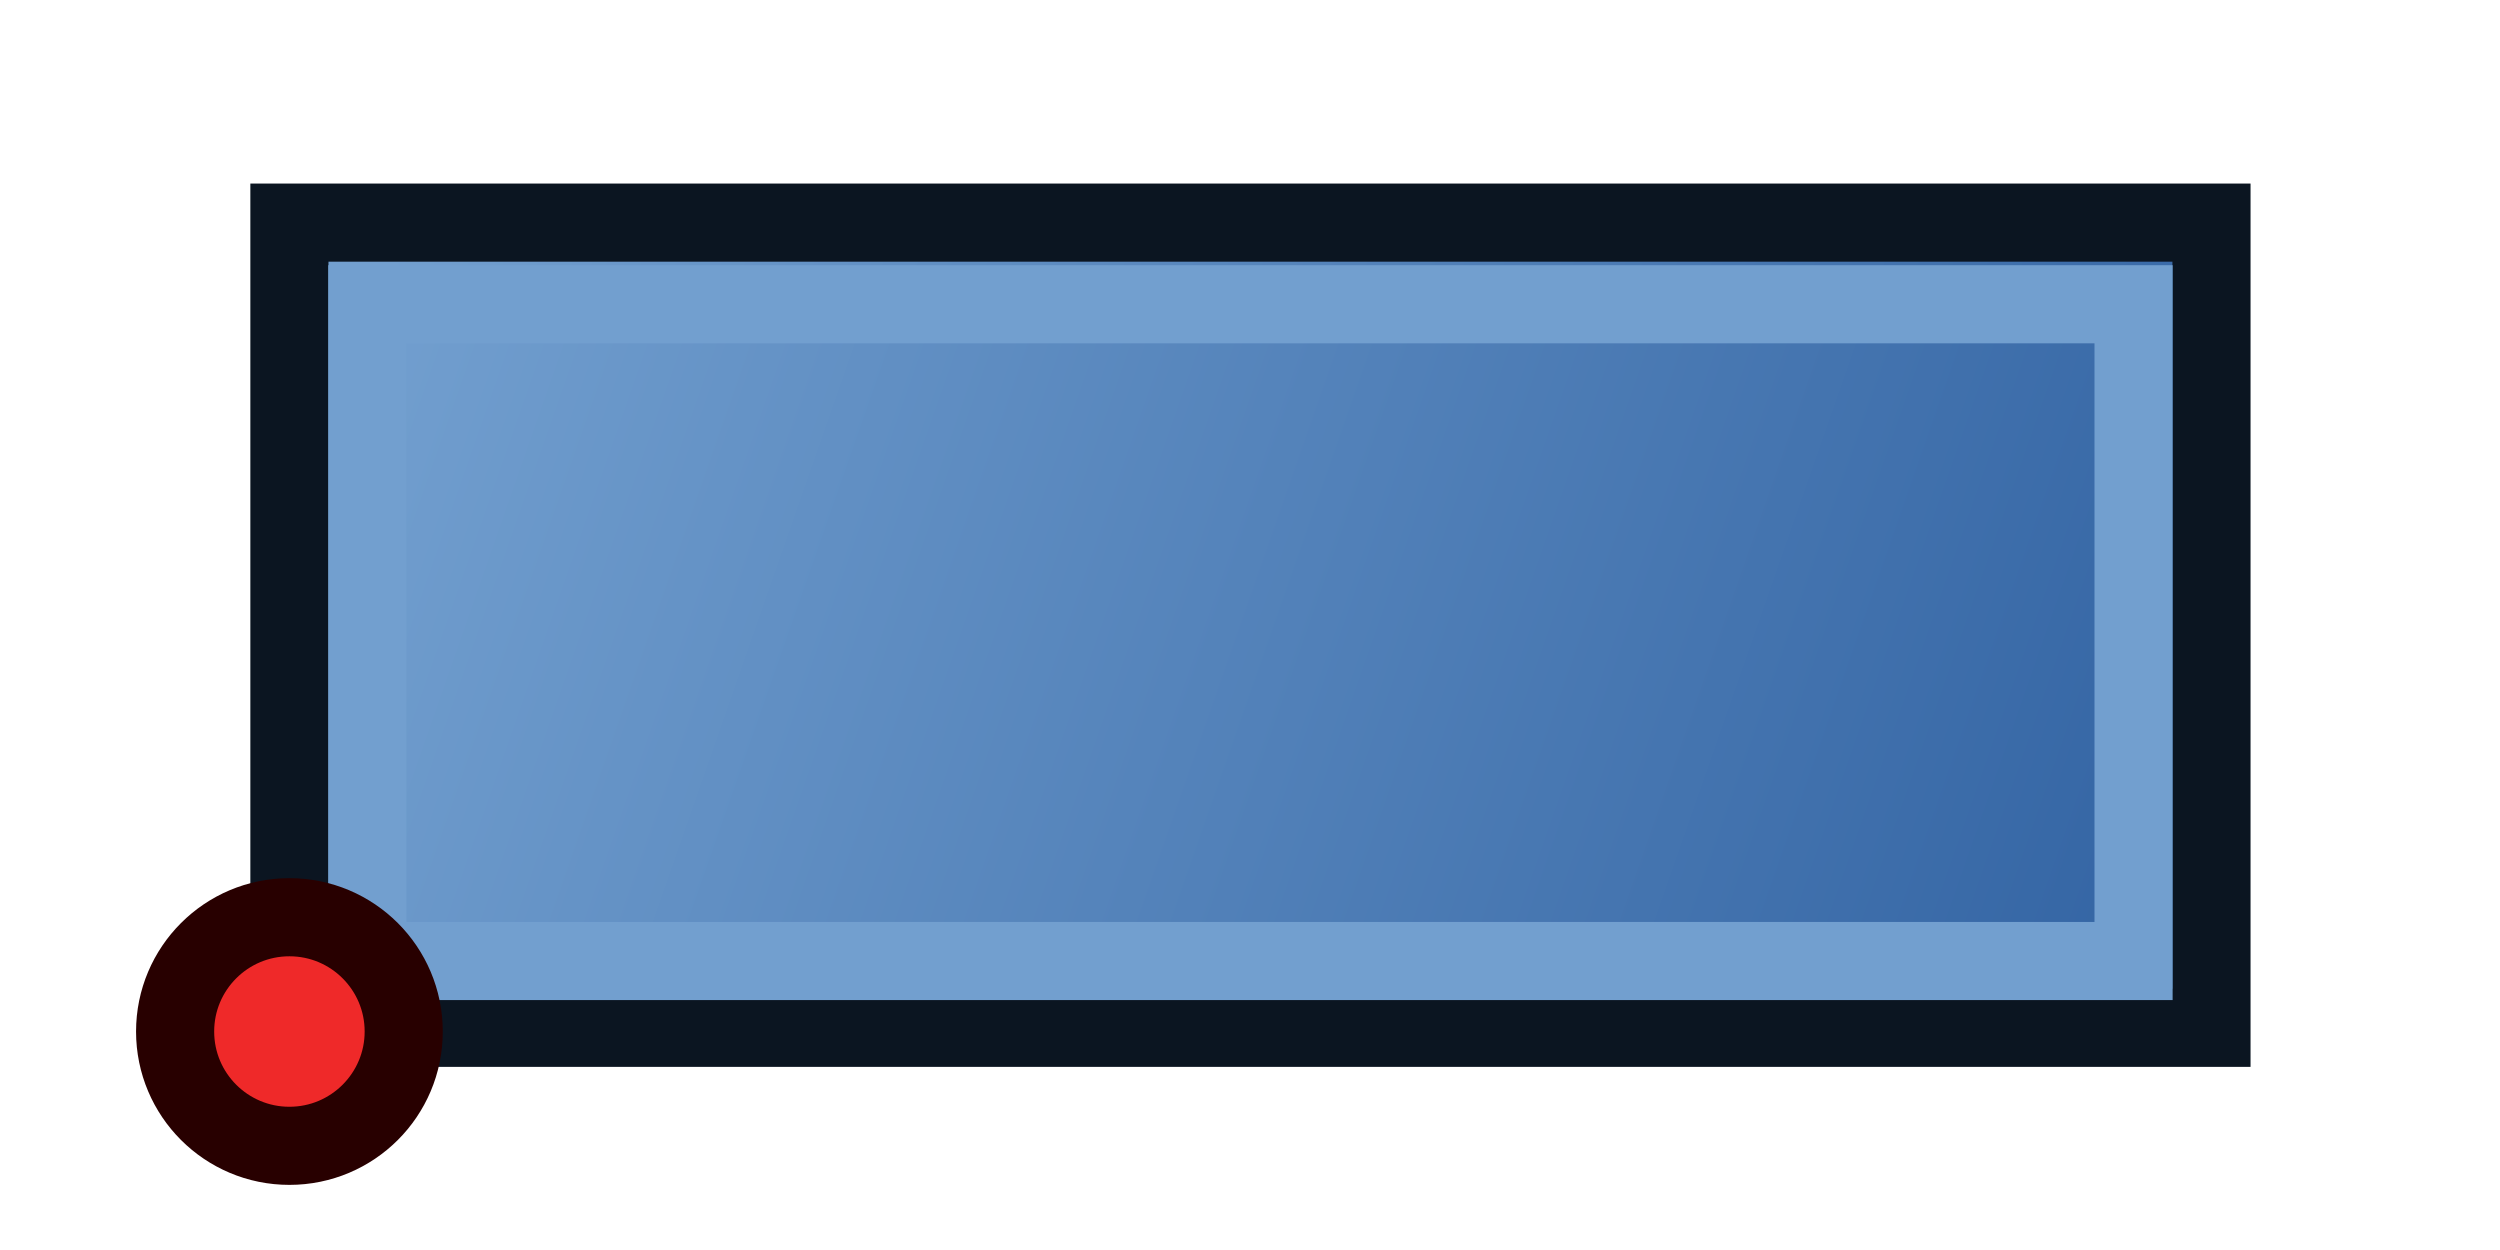
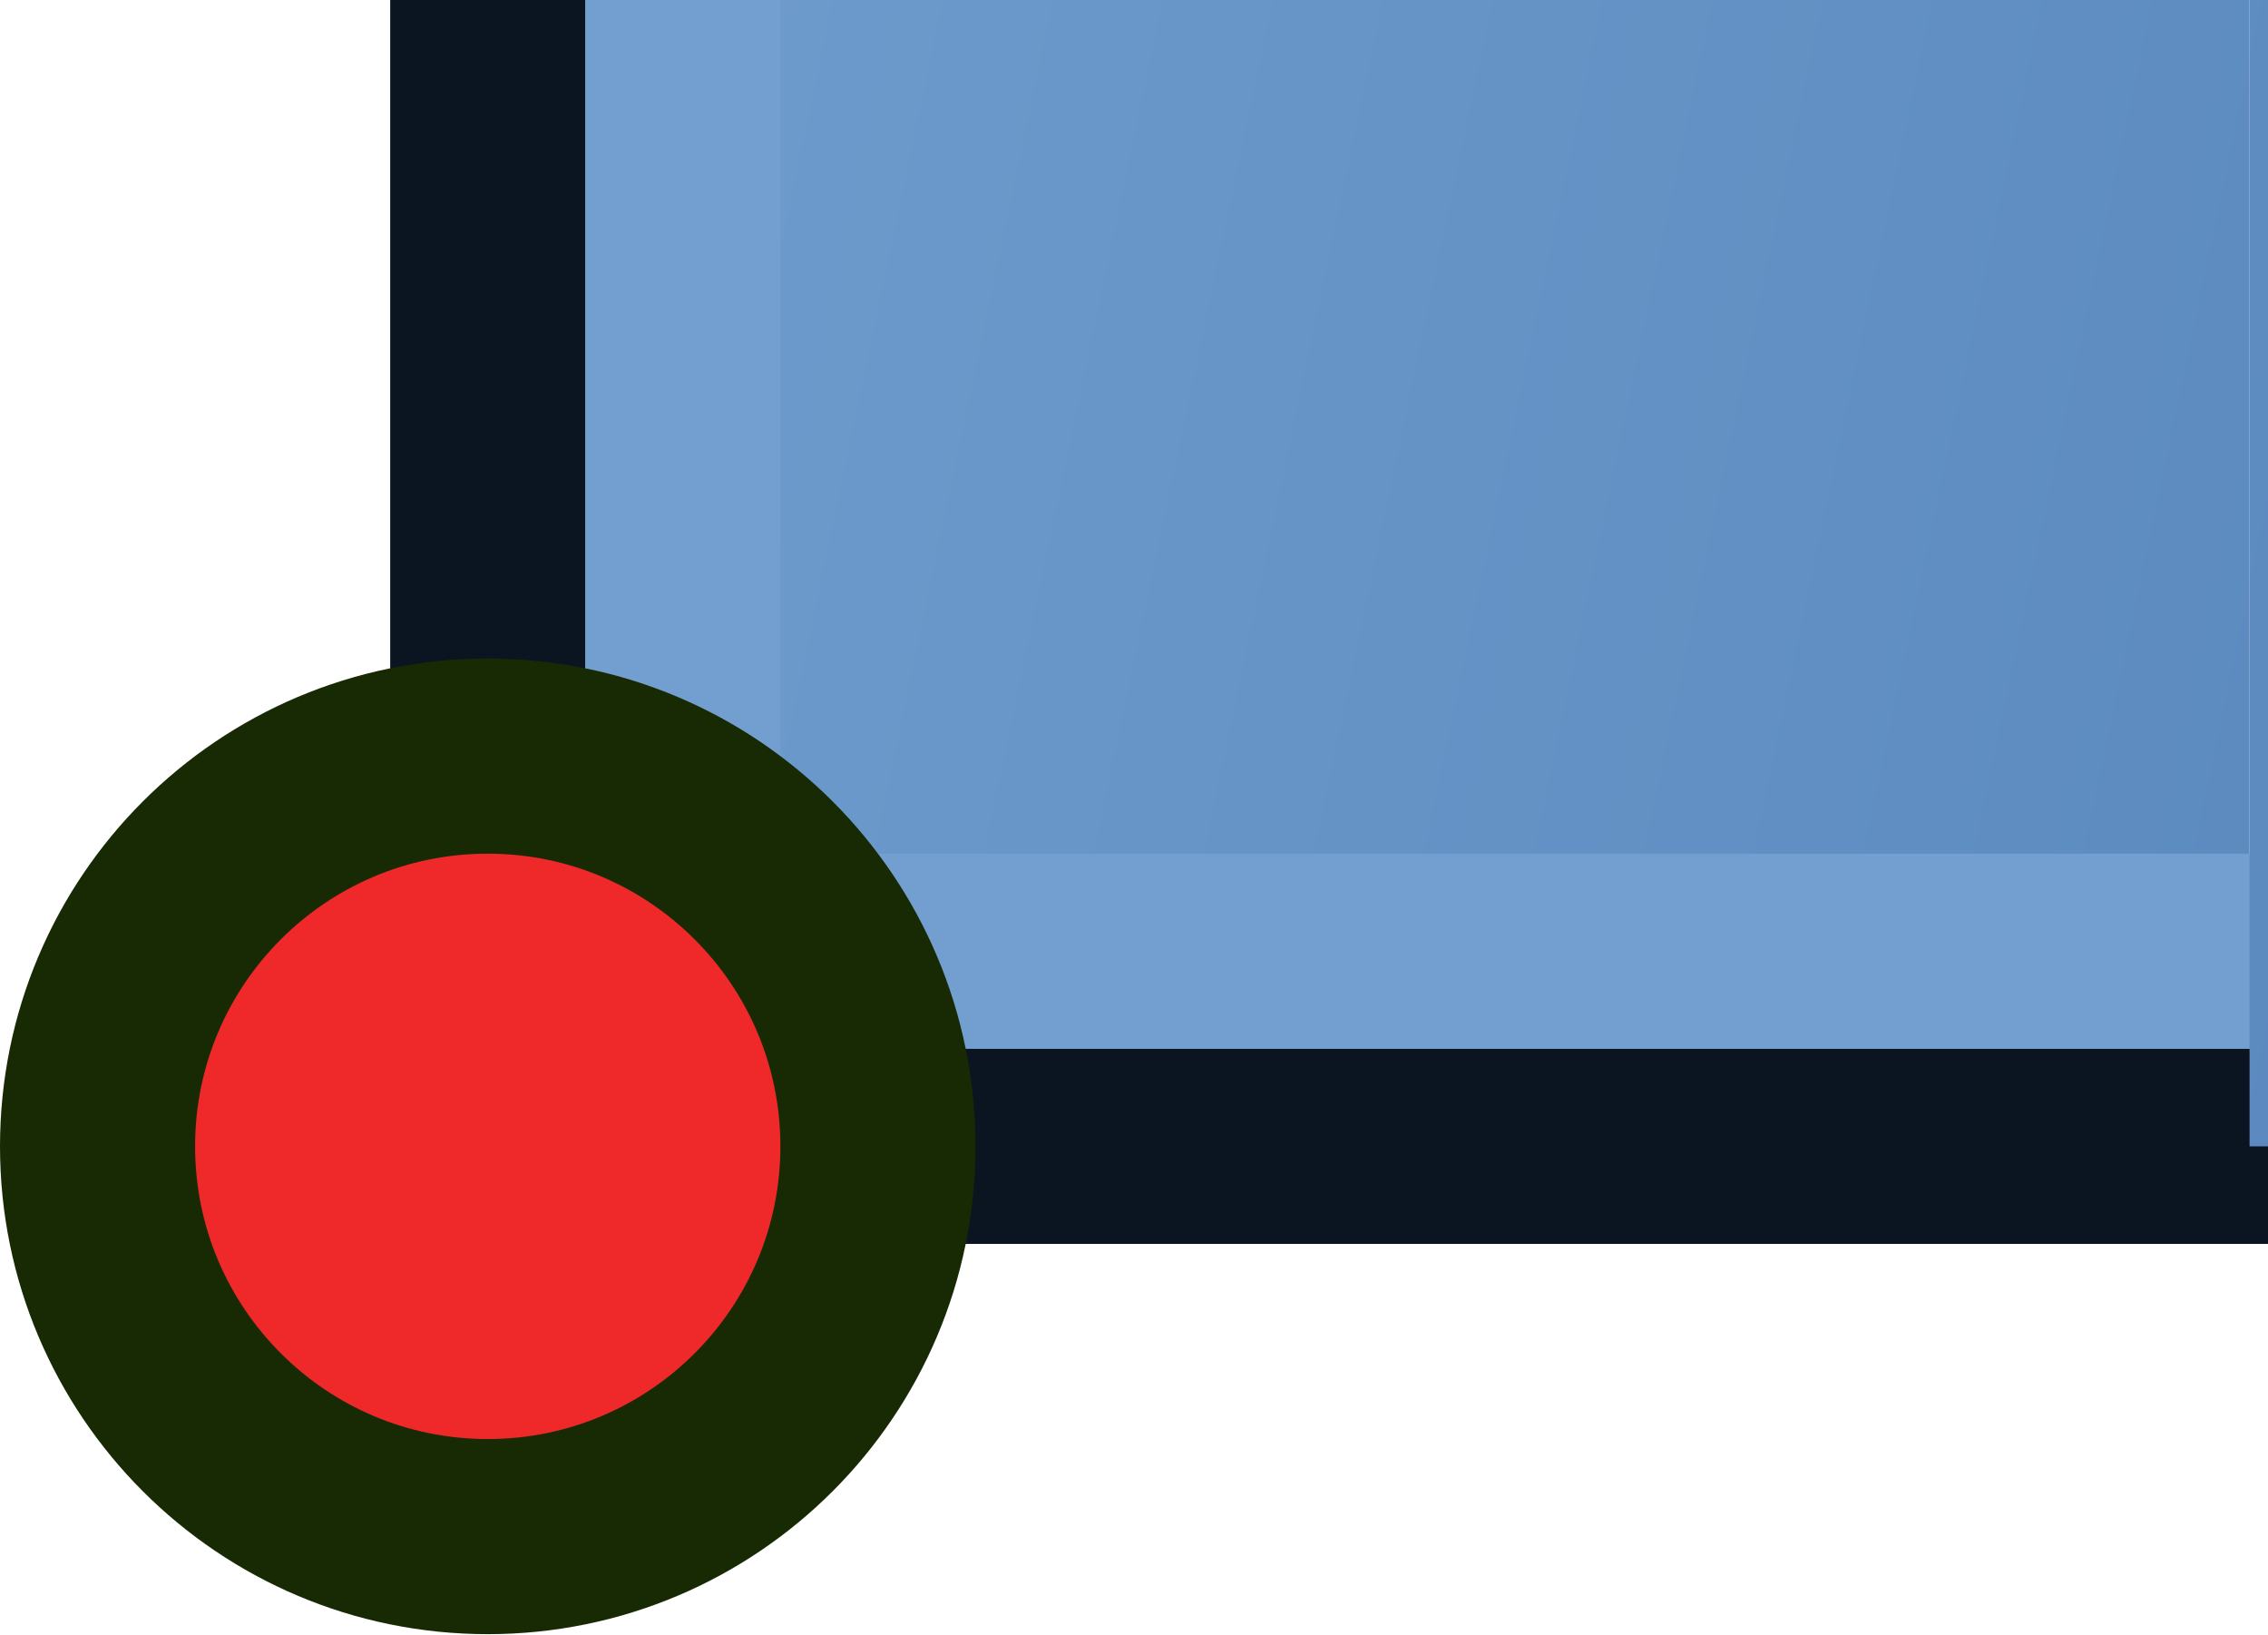
- <svg xmlns="http://www.w3.org/2000/svg" xmlns:xlink="http://www.w3.org/1999/xlink" width="64" height="32" viewBox="0 0 64 32" version="1.1" id="svg1" xml:space="preserve">
+ <svg xmlns="http://www.w3.org/2000/svg" xmlns:xlink="http://www.w3.org/1999/xlink" width="23.25" height="16.75" viewBox="0 0 23.25 16.75" version="1.1" id="svg1" xml:space="preserve">
  <defs id="defs1">
    <linearGradient id="linearGradient1">
      <stop style="stop-color:#729fcf;stop-opacity:1;" offset="0" id="stop1" />
      <stop style="stop-color:#3465a4;stop-opacity:1;" offset="1" id="stop2" />
    </linearGradient>
-     <linearGradient xlink:href="#linearGradient1" id="linearGradient2" x1="9.164" y1="8.502" x2="54.86" y2="24.46" gradientUnits="userSpaceOnUse" />
-     <linearGradient id="linearGradient3354">
-       <stop id="stop3356" offset="0" style="stop-color:#2157c7;stop-opacity:1;" />
-       <stop id="stop3358" offset="1" style="stop-color:#6daaff;stop-opacity:1;" />
-     </linearGradient>
-     <linearGradient xlink:href="#linearGradient3895" id="linearGradient3036" gradientUnits="userSpaceOnUse" x1="56.172" y1="29.28" x2="21.69" y2="36.08" gradientTransform="matrix(0,-1.45,1.470588,0,-15.05882,91.45)" />
-     <linearGradient id="linearGradient3895">
-       <stop id="stop3897" offset="0" style="stop-color:#729fcf;stop-opacity:1;" />
-       <stop id="stop3899" offset="1" style="stop-color:#204a87;stop-opacity:1;" />
-     </linearGradient>
-     <linearGradient xlink:href="#linearGradient3895" id="linearGradient3918-3" gradientUnits="userSpaceOnUse" gradientTransform="matrix(0,-0.58,0.5882353,0,13.17647,38.38)" x1="56.172" y1="29.28" x2="21.69" y2="36.08" />
-     <linearGradient xlink:href="#linearGradient3895" id="linearGradient3029-6" gradientUnits="userSpaceOnUse" gradientTransform="matrix(0.58,0,0,0.5882353,25.62,13.17647)" x1="56.172" y1="29.28" x2="21.69" y2="36.08" />
-     <linearGradient y2="52.4" x2="-23.483" y1="11.6" x1="45.483" gradientTransform="matrix(0,-0.2169134,0.2199932,0,4.929667,29.6984)" gradientUnits="userSpaceOnUse" id="linearGradient3154" xlink:href="#linearGradient3895" />
-     <linearGradient y2="66" x2="-9.69" y1="-2" x1="31.69" gradientTransform="matrix(-0.2169134,0,0,0.2199932,14.3555,20.27257)" gradientUnits="userSpaceOnUse" id="linearGradient3156" xlink:href="#linearGradient3895" />
-     <linearGradient y2="66" x2="31.69" y1="-2" x1="-9.69" gradientTransform="matrix(0.2169134,0,0,0.2199932,9.583405,20.27257)" gradientUnits="userSpaceOnUse" id="linearGradient3158" xlink:href="#linearGradient3895" />
-     <linearGradient y2="52.4" x2="45.483" y1="11.6" x1="-23.483" gradientTransform="matrix(0,0.2169134,0.2199932,0,4.929667,24.9263)" gradientUnits="userSpaceOnUse" id="linearGradient3160" xlink:href="#linearGradient3895" />
-     <linearGradient gradientUnits="userSpaceOnUse" y2="52" x2="44" y1="12" x1="20" id="linearGradient3936" xlink:href="#linearGradient3895" gradientTransform="matrix(0.3739885,0,0,0.3739885,0.00181846,15.34472)" />
+     <linearGradient xlink:href="#linearGradient1" id="linearGradient6" gradientUnits="userSpaceOnUse" gradientTransform="matrix(1.274503,0,0,2.120611,-3.443121,-7.086267)" x1="9.164" y1="8.502" x2="54.86" y2="24.46" />
+     <linearGradient xlink:href="#linearGradient1" id="linearGradient7" gradientUnits="userSpaceOnUse" gradientTransform="matrix(1.274503,0,0,2.120611,-3.443121,-7.086267)" x1="9.164" y1="8.502" x2="54.86" y2="24.46" />
+     <linearGradient xlink:href="#linearGradient1" id="linearGradient9" gradientUnits="userSpaceOnUse" gradientTransform="matrix(1.274503,0,0,2.120611,-3.443121,-7.086267)" x1="9.164" y1="8.502" x2="54.86" y2="24.46" />
+     <linearGradient xlink:href="#linearGradient1" id="linearGradient10" gradientUnits="userSpaceOnUse" gradientTransform="matrix(1.274503,0,0,2.120611,-3.443121,-7.086267)" x1="9.164" y1="8.502" x2="54.86" y2="24.46" />
  </defs>
-   <rect style="opacity:0.997;fill:url(#linearGradient2);stroke:#0b1521;stroke-width:2;stroke-linecap:square;stroke-dasharray:none" id="rect1" width="49.205" height="20.613" x="7.409" y="5.699" ry="0" />
-   <rect style="opacity:0.997;fill:none;fill-opacity:1;stroke:#729fcf;stroke-width:2;stroke-linecap:square;stroke-dasharray:none" id="rect2" width="45.215" height="16.813" x="9.404" y="7.789" />
-   <ellipse style="opacity:0.997;fill:#ef2929;stroke:#280000;stroke-width:2;stroke-linecap:square;stroke-dasharray:none" id="path3" cx="7.409" cy="26.407" rx="2.926" ry="2.926" />
-   <g transform="matrix(0.05154059,0,0,0.05154059,-82.79811,-36.39762)" id="g4351" />
+   <g id="g91" transform="translate(-1,-34.25)">
+     <g id="g85">
+       <path d="M 24.061,34.25 H 6 V 46 h 18.061 z" style="opacity:0.997;fill:url(#linearGradient6);stroke-linecap:square" id="path78" />
+       <path d="M 24.25,45 H 7 V 34.25 H 5 V 47 h 19.25 z" style="opacity:0.997;fill:#0b1521;stroke-linecap:square" id="path48" />
+       <path d="M 24.25,43 H 9 V 34.25 H 7 V 45 h 17.25 z" style="opacity:0.997;fill:#729fcf;stroke-linecap:square" id="path65" />
+     </g>
+     <circle style="opacity:0.997;fill:#ef2929;stroke:#172a04;stroke-width:2;stroke-linecap:square;stroke-dasharray:none" id="path3-51" cx="6" cy="46" r="4" />
+   </g>
+   <g id="g90" transform="translate(-1,-34.25)">
+     <g id="g84">
+       <path d="M 24.061,17.25 H 6 v 17 h 18.061 z" style="opacity:0.997;fill:url(#linearGradient7);stroke-linecap:square" id="path76" />
+       <path d="m 5,34.25 h 2 v -17 H 5 Z" style="opacity:0.997;fill:#0b1521;stroke-linecap:square" id="path49" />
+       <path d="m 7,34.25 h 2 v -17 H 7 Z" style="opacity:0.997;fill:#729fcf;stroke-linecap:square" id="path66" />
+     </g>
+     <circle style="opacity:0.997;fill:#ef2929;stroke:#172a04;stroke-width:2;stroke-linecap:square;stroke-dasharray:none" id="path3-1" cx="6" cy="25.75" r="4" />
+   </g>
+   <g id="g94" transform="translate(-1,-34.25)">
+     <g id="g86">
+       <path d="M 24.061,34.25 V 46 h 24 V 34.25 Z" style="opacity:0.997;fill:url(#linearGradient9);stroke-linecap:square" id="path77" />
+       <path d="m 24.25,45 v 2 h 24 v -2 z" style="opacity:0.997;fill:#0b1521;stroke-linecap:square" id="path47" />
+       <path d="m 24.25,43 v 2 h 24 v -2 z" style="opacity:0.997;fill:#729fcf;stroke-linecap:square" id="path64" />
+     </g>
+     <circle style="opacity:0.997;fill:#ef2929;stroke:#172a04;stroke-width:2;stroke-linecap:square;stroke-dasharray:none" id="path3-4" cx="36.155" cy="46" r="4" />
+   </g>
+   <g id="g93" transform="translate(-1,-34.25)">
+     <path d="m 24.061,17.25 v 17 h 24 v -17 z" style="opacity:0.997;fill:url(#linearGradient10);stroke-linecap:square" id="path75" />
+     <circle style="opacity:0.997;fill:#ef2929;stroke:#172a04;stroke-width:2;stroke-linecap:square;stroke-dasharray:none" id="path3-88" cx="36.061" cy="25.75" r="4" />
+   </g>
</svg>
